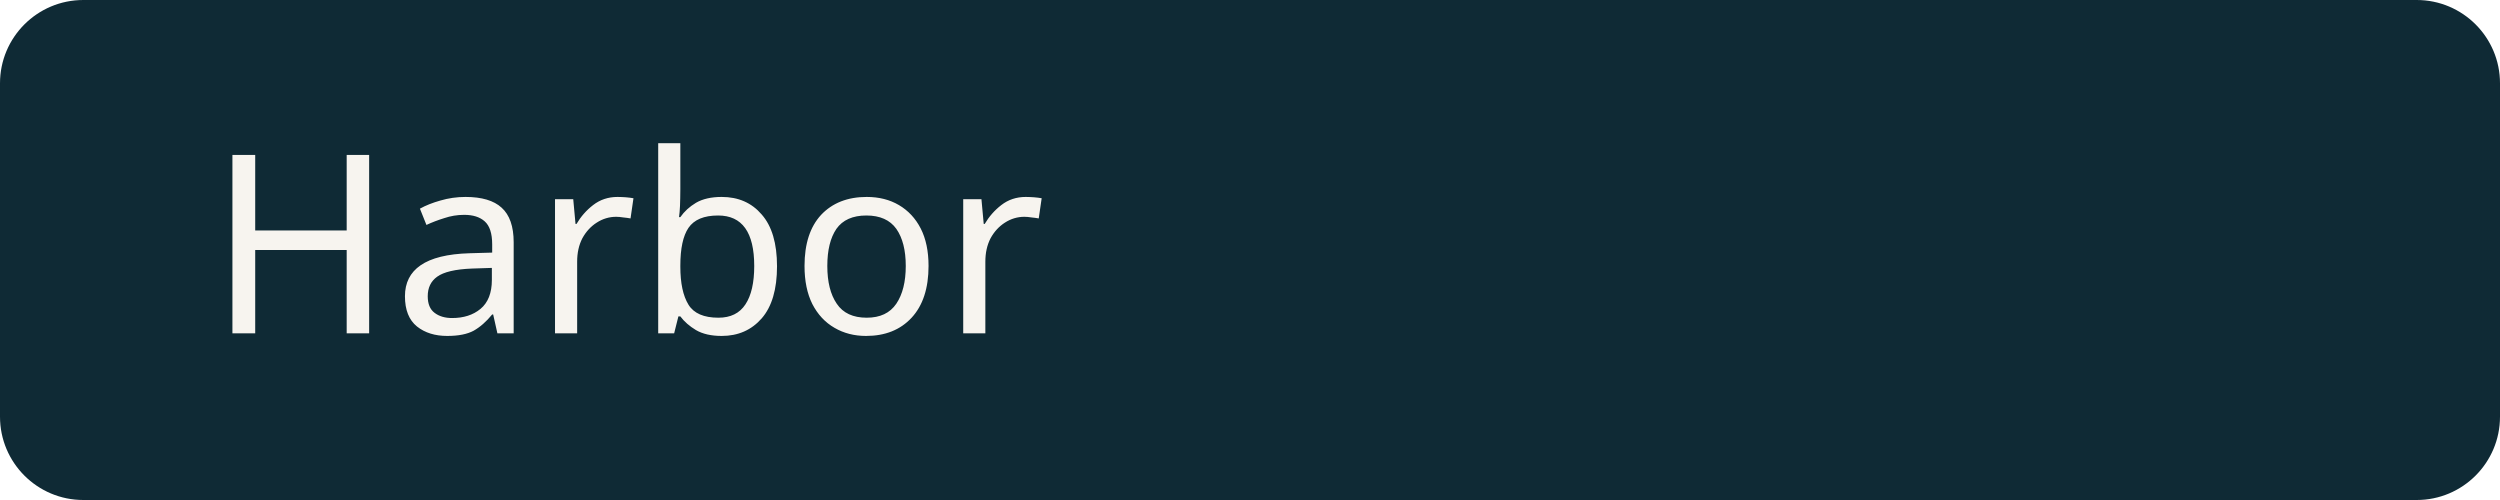
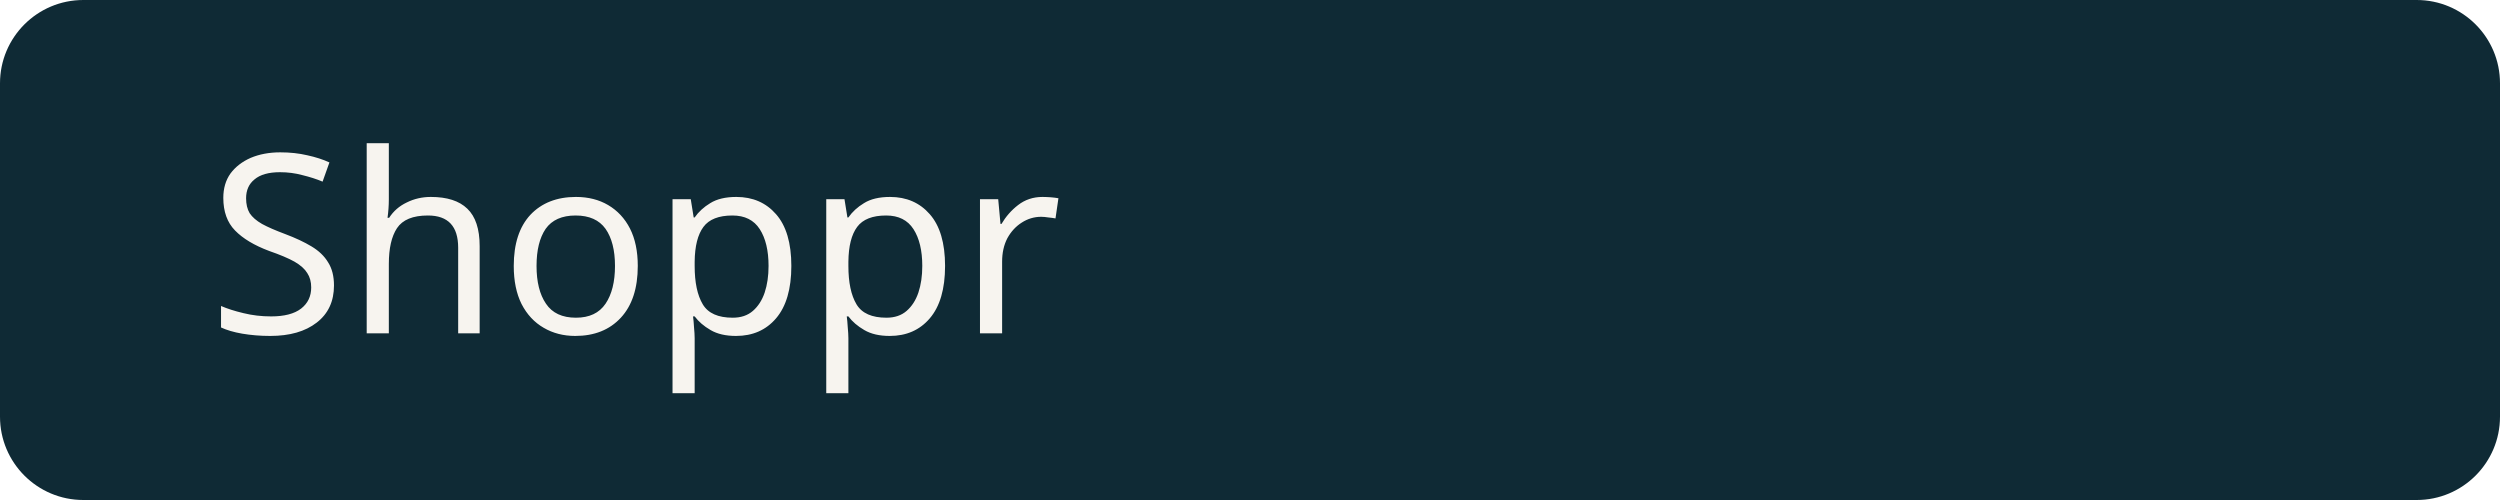
<svg xmlns="http://www.w3.org/2000/svg" viewBox="0 0 120 24" role="img" aria-label="Shoppr">
  <rect width="120" height="24" fill="#0f2a35" rx="4" />
-   <text x="10" y="16" fill="#f7f4ef" font-size="12" font-family="system-ui">Harbor</text>
+   <text x="10" y="16" fill="#f7f4ef" font-size="12" font-family="system-ui">Shoppr</text>
</svg>
